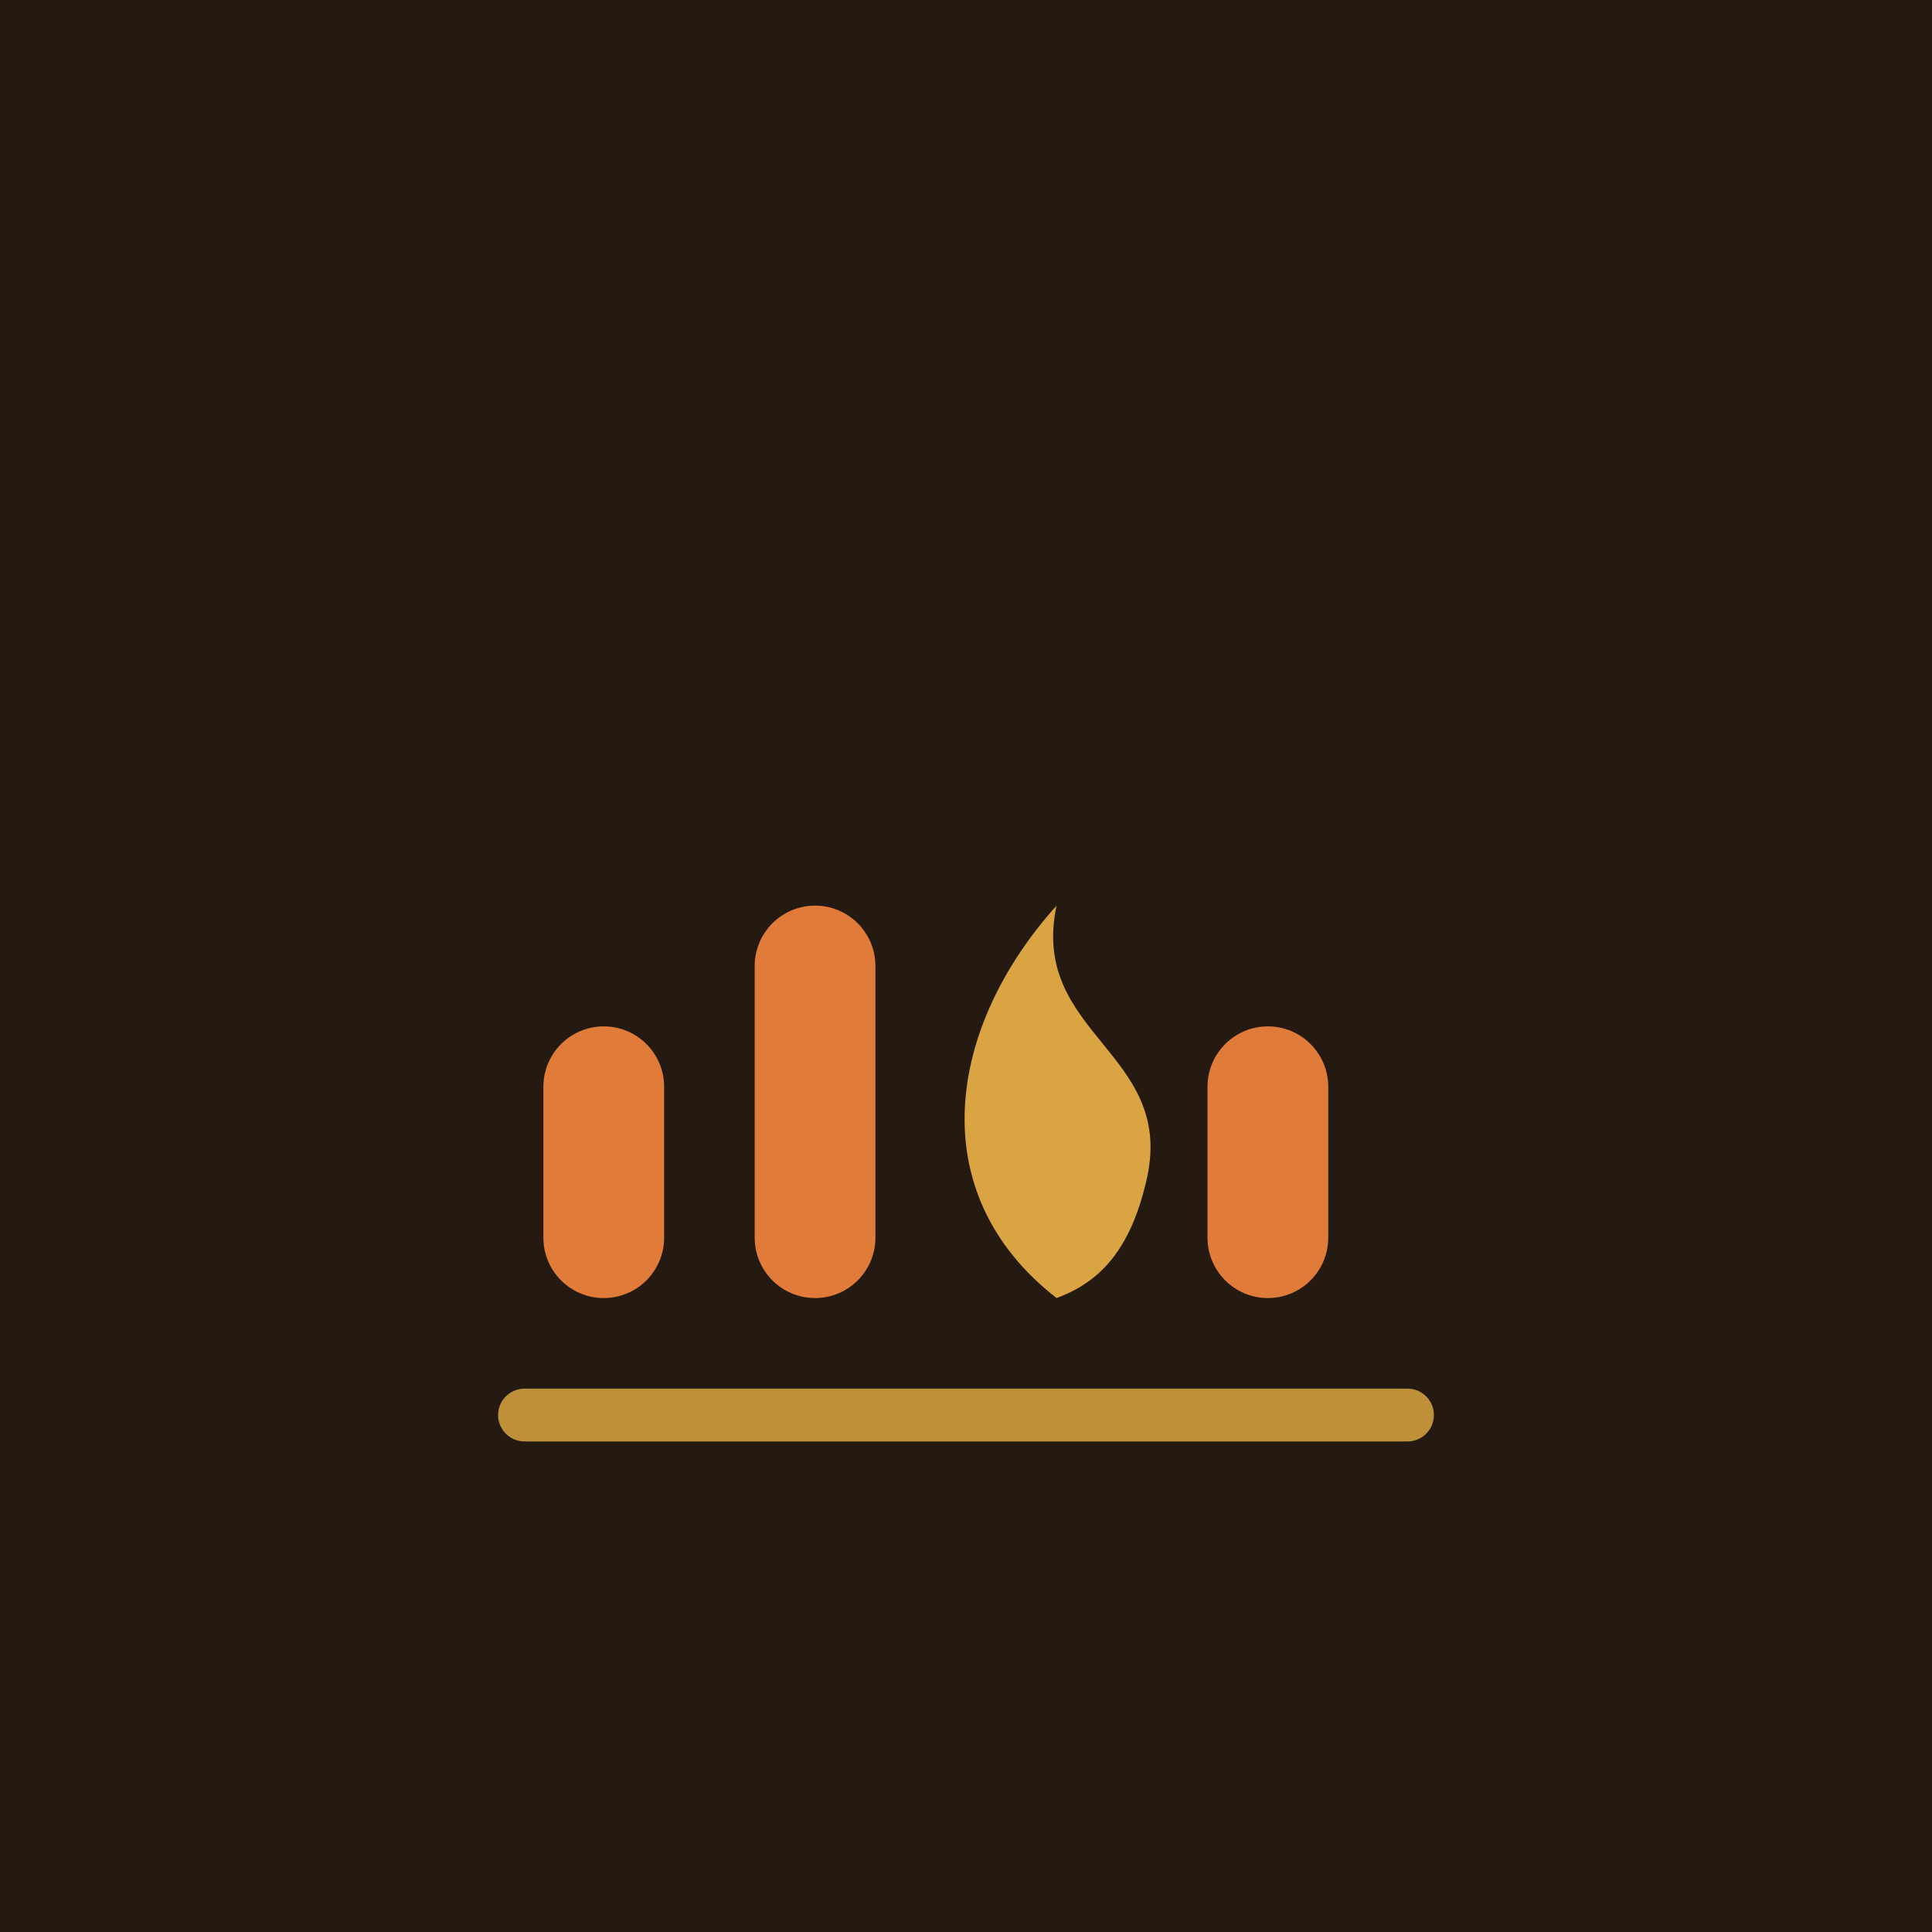
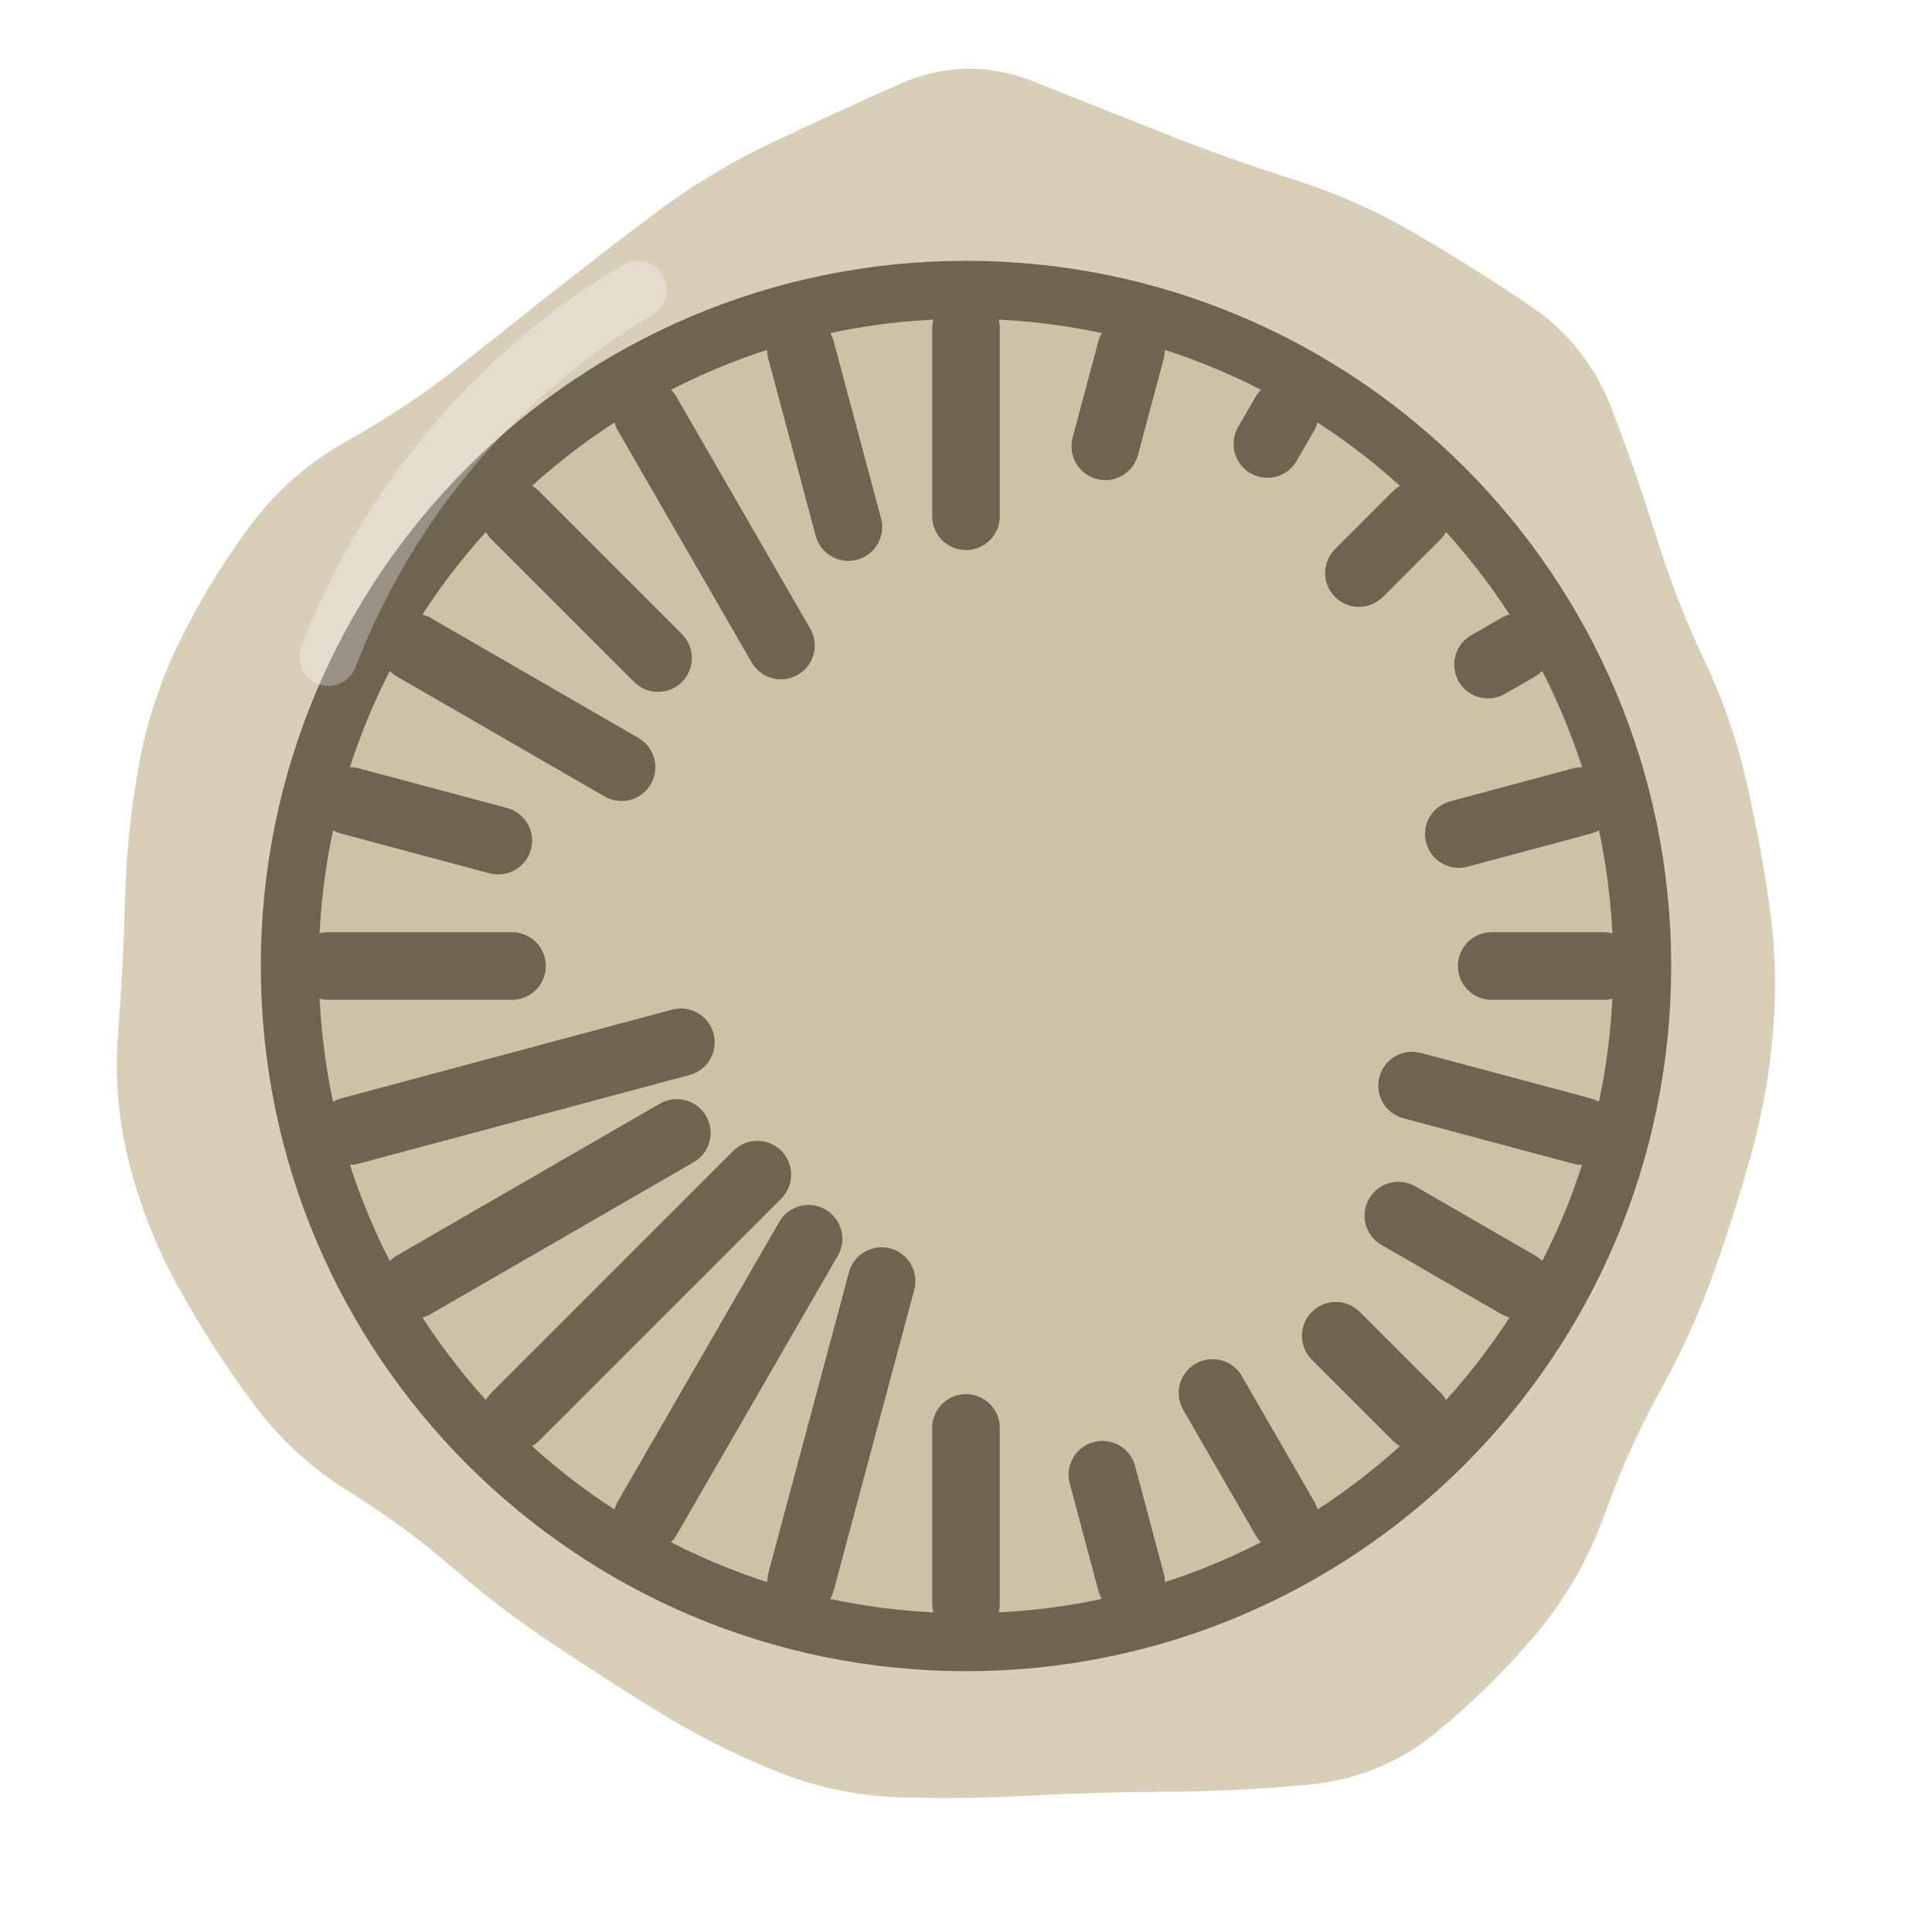
- <svg xmlns="http://www.w3.org/2000/svg" viewBox="0 0 512 512" role="img" aria-label="Bardcast app icon">
-   <rect width="512" height="512" fill="#241A12" />
-   <g transform="translate(64 64) scale(4)">
-     <g fill="#E07B39">
-       <rect x="20" y="52" width="8" height="18" rx="4" />
-       <rect x="34" y="44" width="8" height="26" rx="4" />
-       <rect x="64" y="52" width="8" height="18" rx="4" />
-     </g>
-     <path d="M54 70 C45 63 46.8 52 54 44 C52.2 52.5 61.8 53.7 60 62 C58.9 67 56.7 69 54 70 Z" fill="#D9A441" />
-     <rect x="17" y="76" width="62" height="3.5" rx="1.75" fill="#D9A441" opacity="0.85" />
-   </g>
+ <svg xmlns="http://www.w3.org/2000/svg" viewBox="0 0 100 100" role="img" aria-label="Bardcast seal: a disc of bone wax pressed with a voice, the imprint facing in">
+   <path d="M91.57 46.75Q92.05 50.00 91.78 53.29Q91.52 56.58 90.64 59.75Q89.76 62.92 88.65 66.02Q87.53 69.12 85.91 72.02Q84.30 74.92 83.06 78.37Q81.82 81.82 79.49 84.60Q77.15 87.37 74.29 89.71Q71.42 92.04 67.65 92.38Q63.88 92.73 60.33 92.74Q56.77 92.76 53.39 92.94Q50.00 93.13 46.60 93.03Q43.20 92.93 40.05 91.63Q36.89 90.34 34.06 88.59Q31.23 86.84 28.54 85.04Q25.85 83.25 23.41 81.13Q20.98 79.02 18.04 77.19Q15.10 75.36 13.07 72.60Q11.04 69.85 9.33 66.81Q7.62 63.77 6.73 60.38Q5.84 56.99 6.11 53.50Q6.38 50.00 6.47 46.56Q6.56 43.12 7.17 39.70Q7.78 36.28 9.31 33.17Q10.85 30.05 12.89 27.29Q14.93 24.52 18.00 22.80Q21.08 21.08 23.59 19.09Q26.10 17.11 28.64 15.09Q31.19 13.08 33.93 11.02Q36.66 8.96 39.84 7.44Q43.02 5.93 46.51 4.37Q50.00 2.82 53.51 4.22Q57.03 5.63 60.30 6.92Q63.58 8.22 66.90 9.27Q70.22 10.32 73.24 12.08Q76.27 13.84 79.22 15.84Q82.17 17.83 83.47 21.28Q84.78 24.73 85.80 27.99Q86.82 31.24 88.22 34.18Q89.62 37.13 90.36 40.31Q91.10 43.49 91.57 46.75Z" fill="#D9CFB8" />
+   <circle cx="50" cy="50" r="35" fill="#CDC1A6" />
+   <circle cx="50" cy="50" r="35" fill="none" stroke="#6E6450" stroke-width="3" />
+   <path d="M50.00 17.00L50.00 26.72M58.54 18.12L57.21 23.10M66.50 21.42L65.60 22.98M73.33 26.67L70.34 29.66M78.58 33.50L77.02 34.40M81.88 41.46L75.51 43.17M83.00 50.00L77.21 50.00M81.88 58.54L73.09 56.19M78.58 66.50L72.38 62.92M73.33 73.33L69.14 69.14M66.50 78.58L62.76 72.10M58.54 81.88L57.06 76.33M50.00 83.00L50.00 73.91M41.46 81.88L45.63 66.31M33.50 78.58L41.85 64.12M26.67 73.33L39.20 60.80M21.42 66.50L35.03 58.64M18.12 58.54L35.24 53.95M17.00 50.00L26.50 50.00M18.12 41.46L25.79 43.51M21.42 33.50L32.17 39.71M26.67 26.67L34.06 34.06M33.50 21.42L40.42 33.41M41.46 18.12L43.91 27.28" stroke="#6E6450" stroke-width="3.5" stroke-linecap="round" fill="none" />
+   <path d="M17 34 A38 38 0 0 1 33 15" stroke="rgba(255,255,255,0.3)" stroke-width="3" stroke-linecap="round" fill="none" />
</svg>
